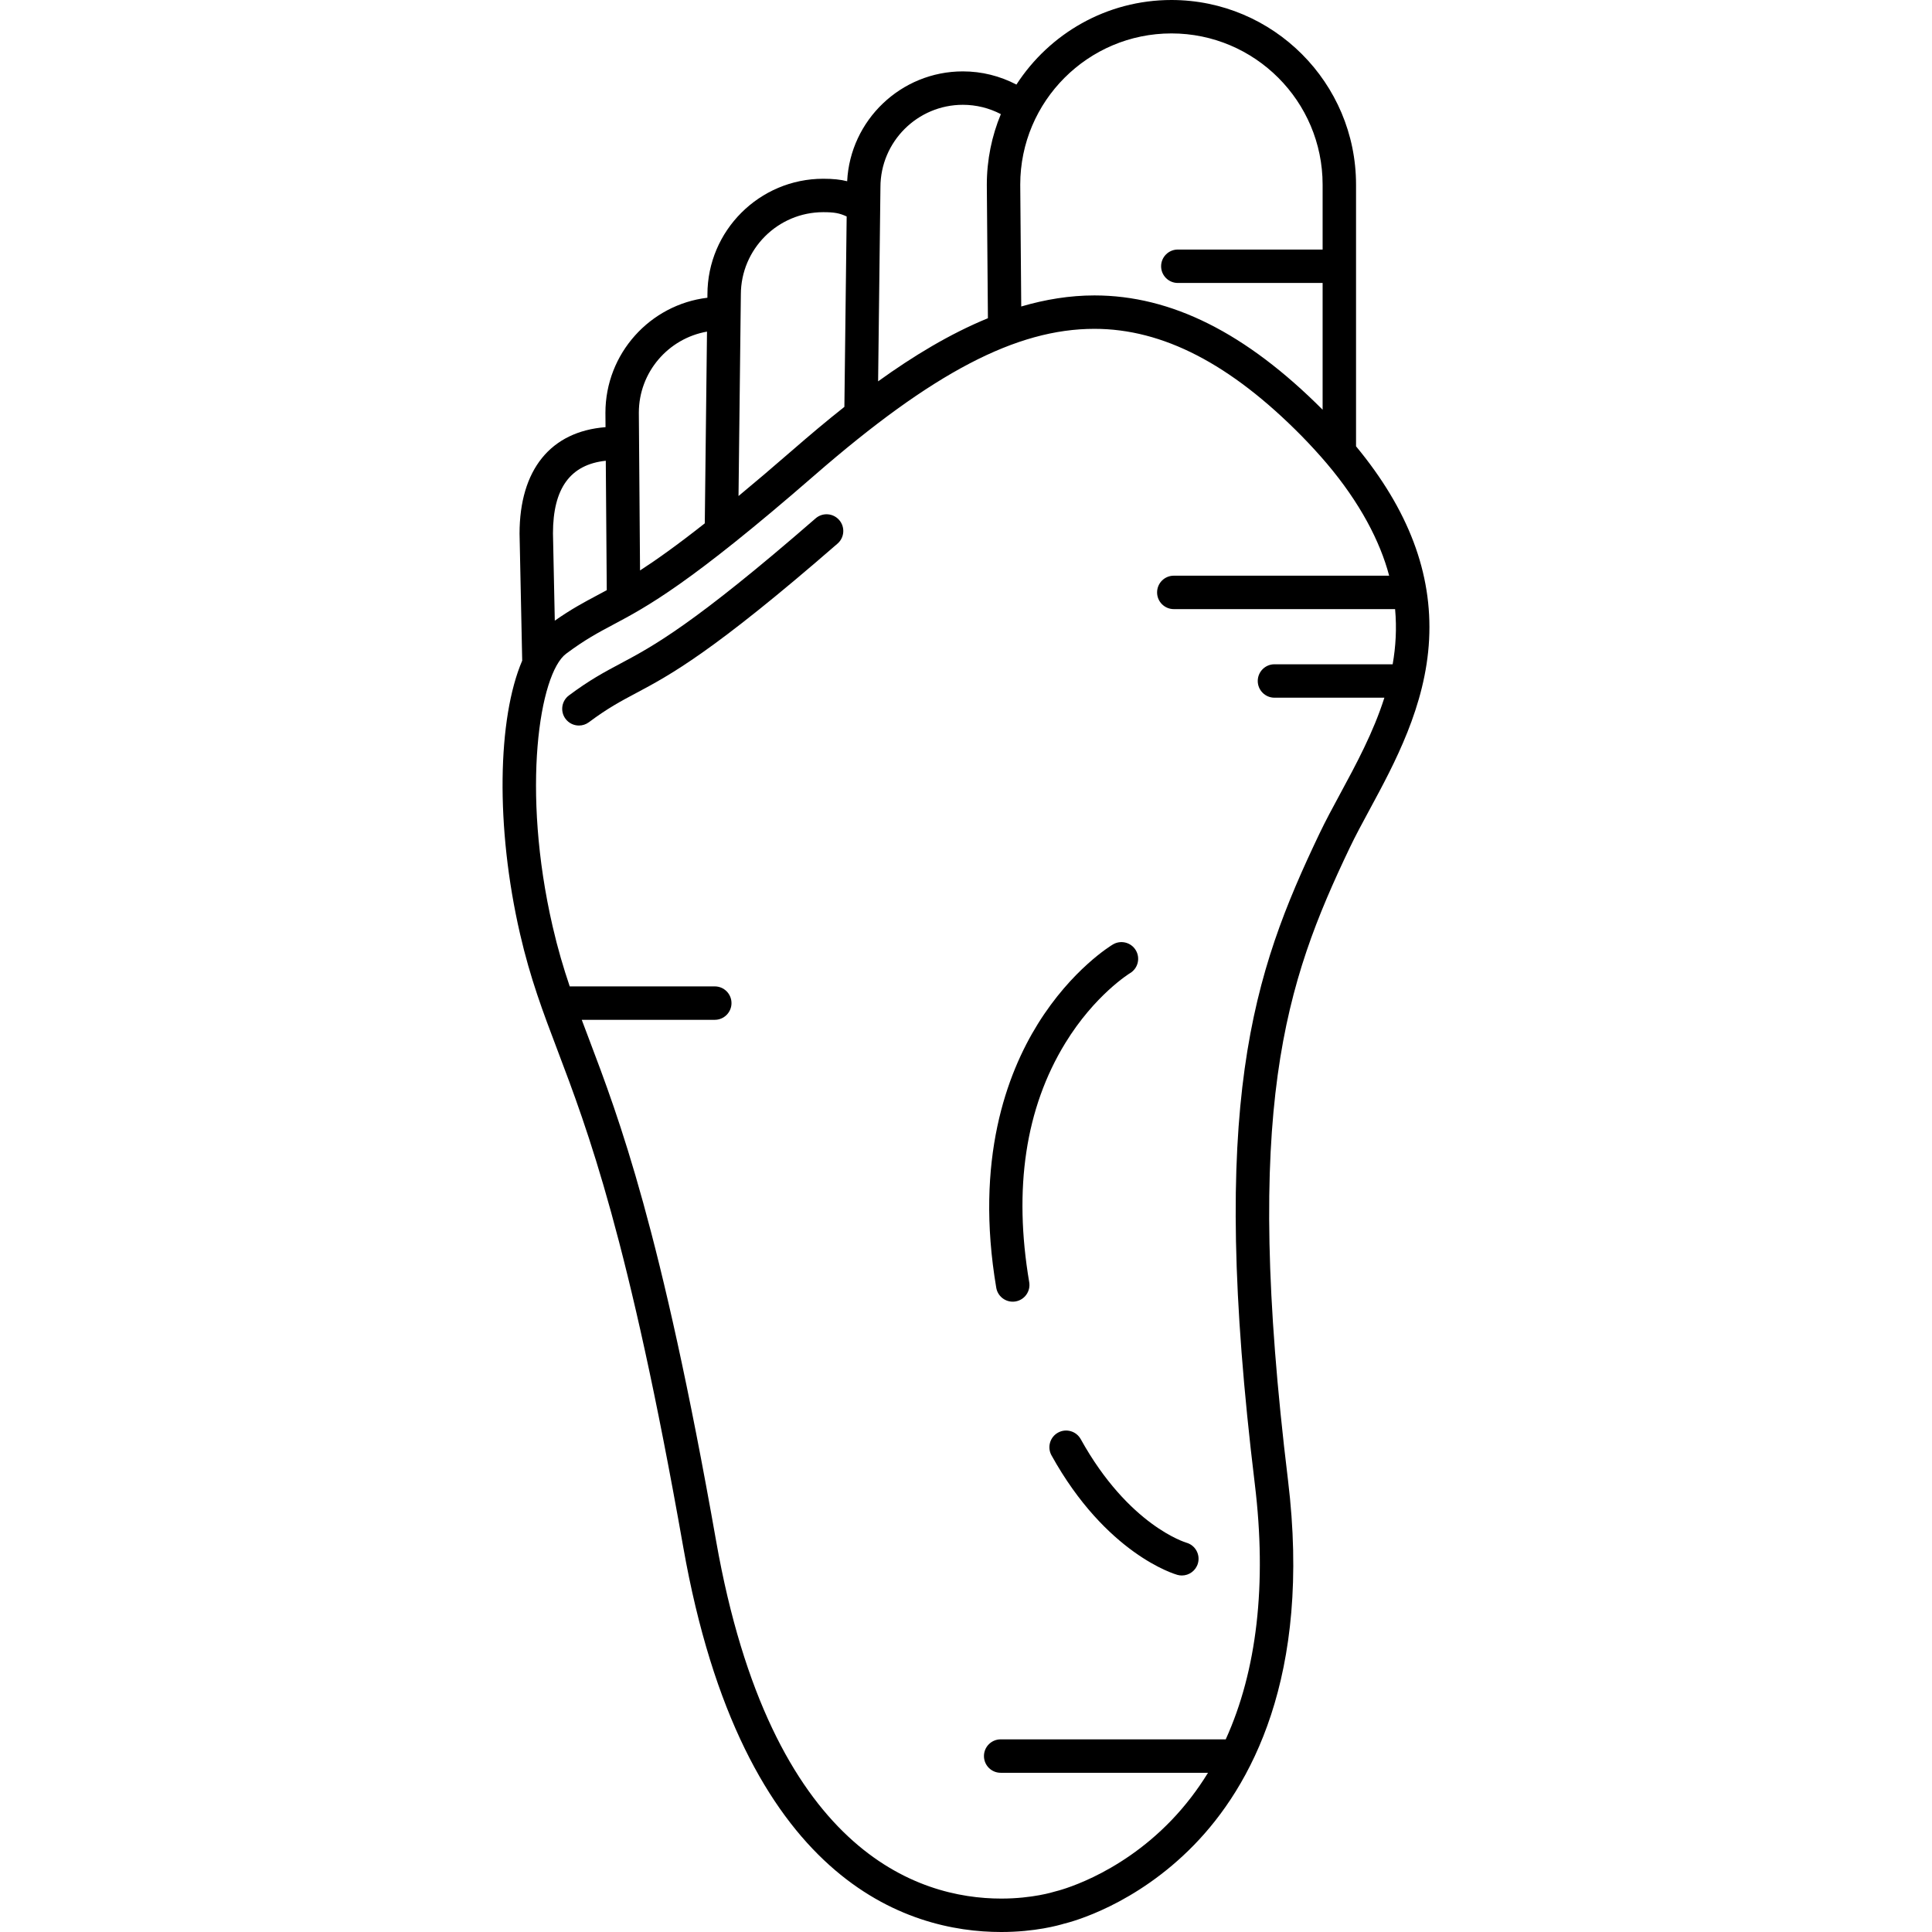
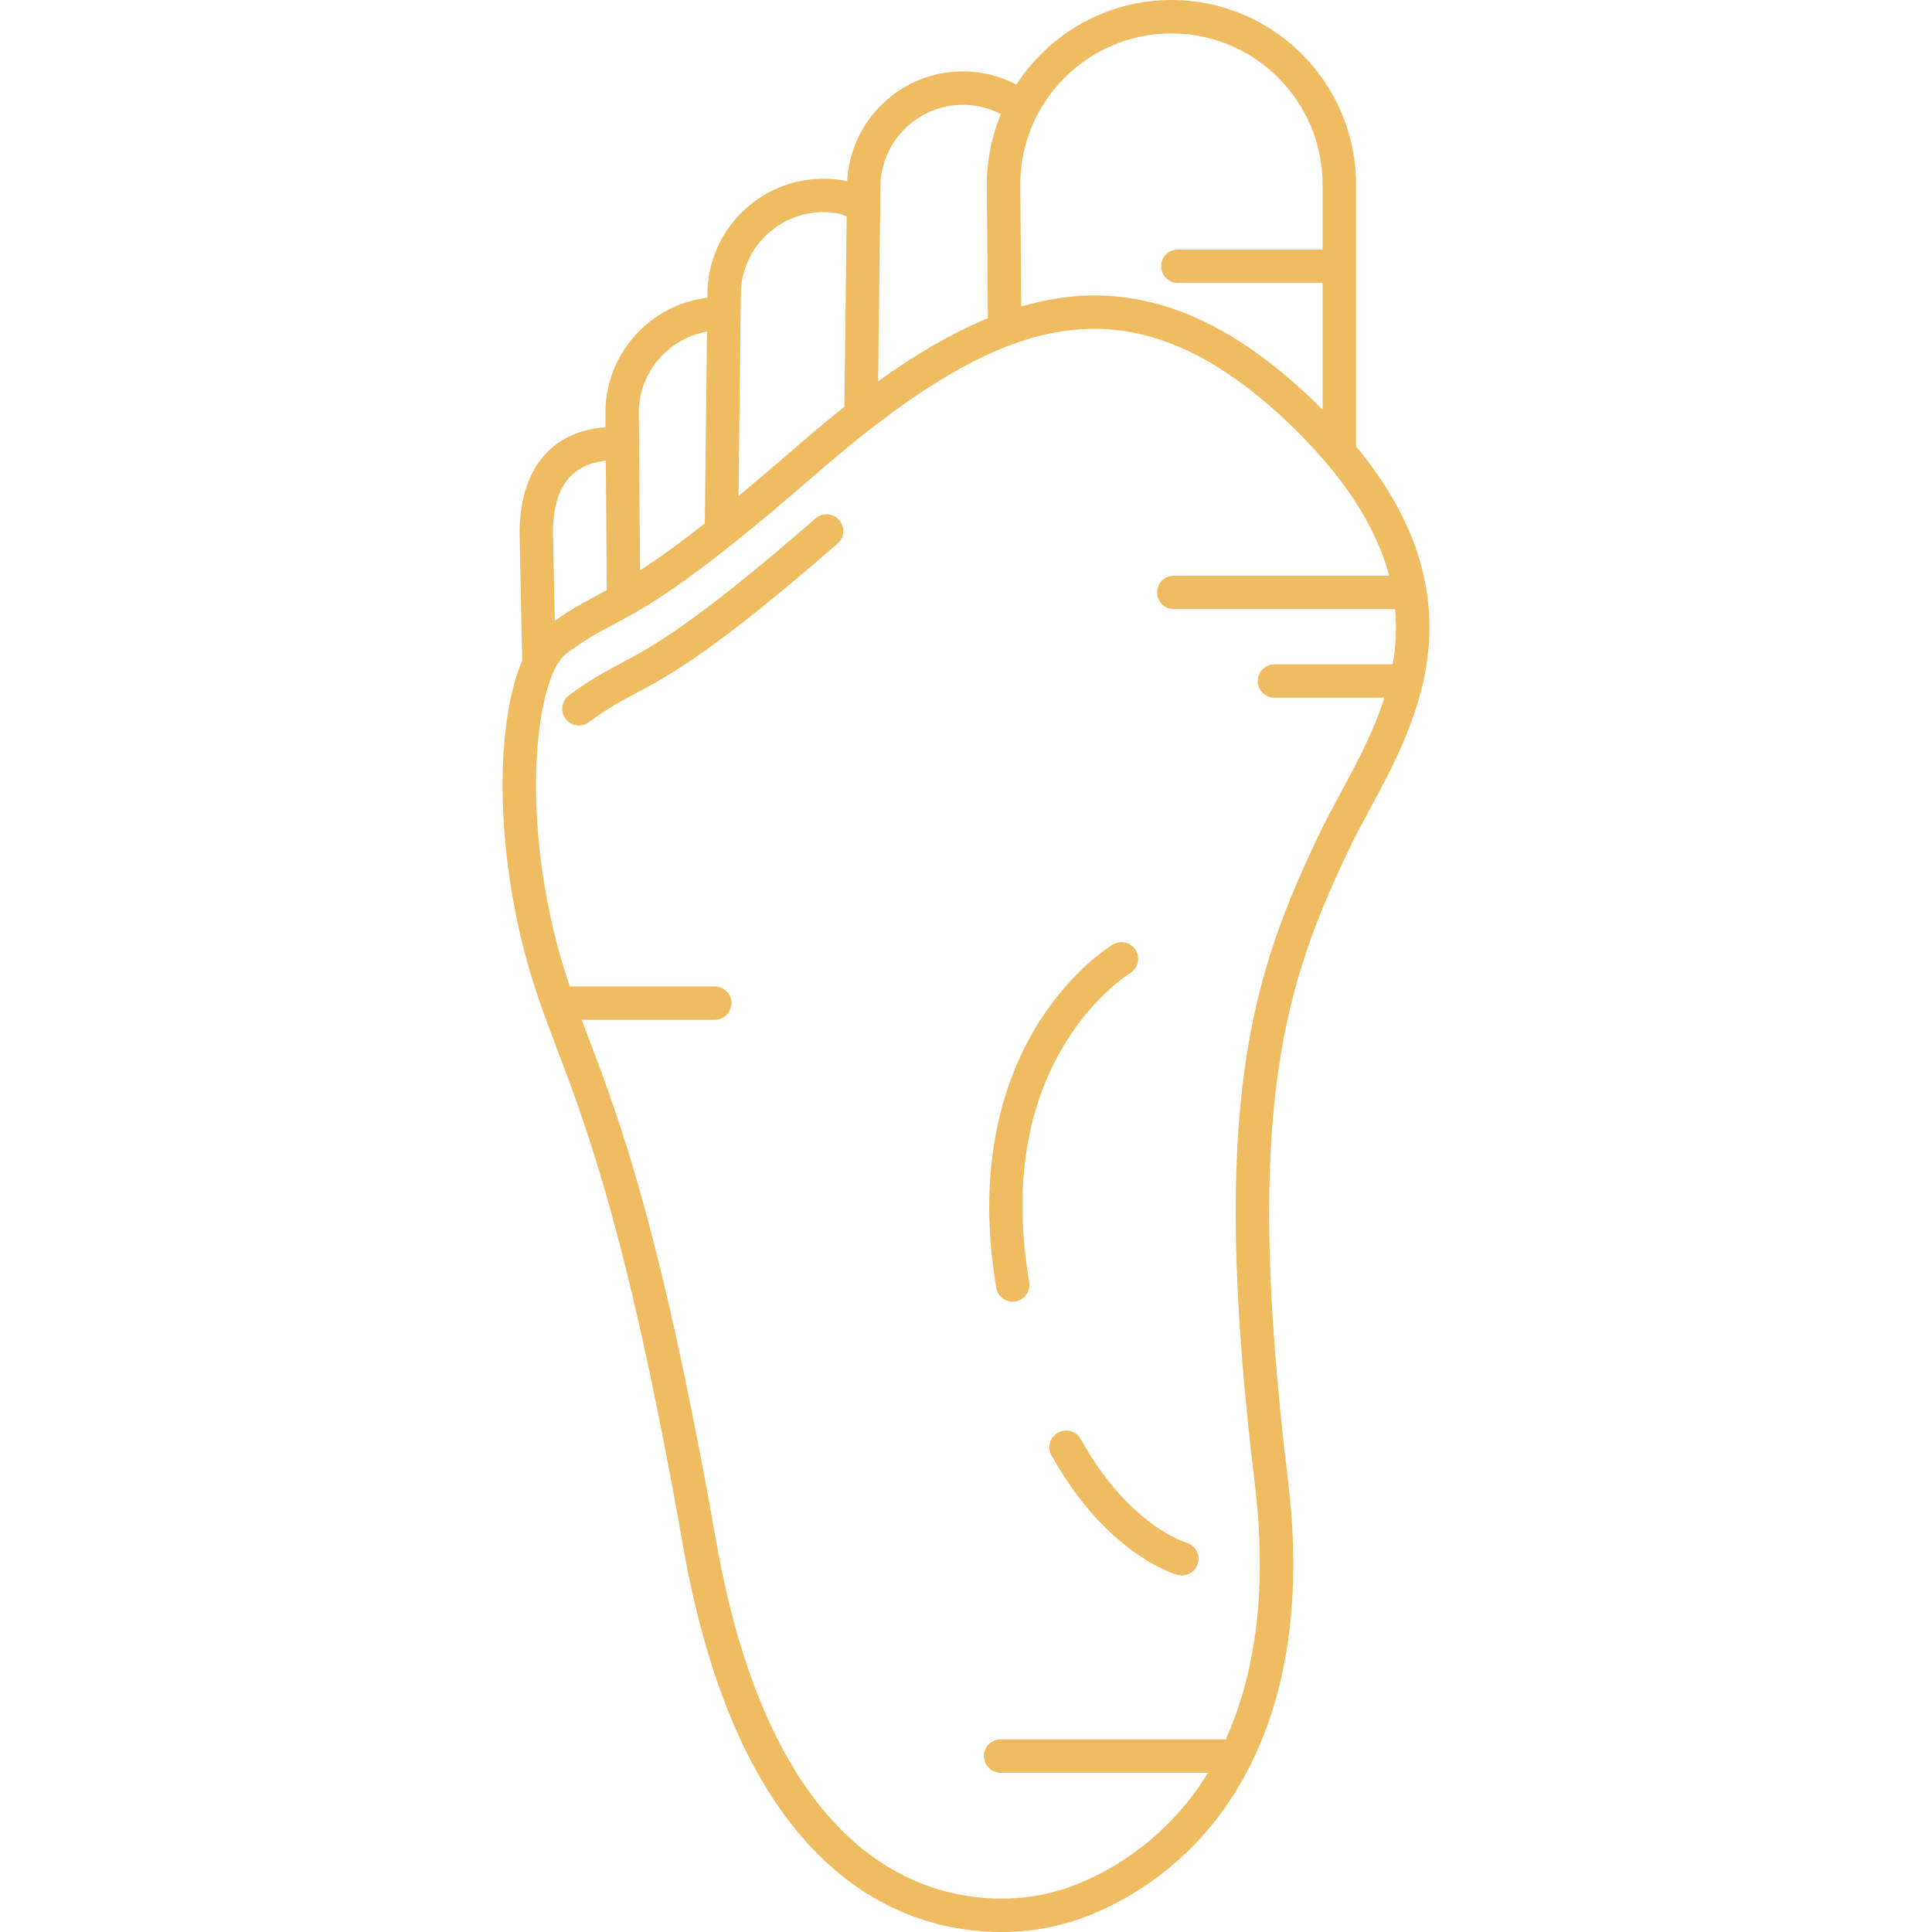
- <svg xmlns="http://www.w3.org/2000/svg" version="1.1" id="Capa_1" x="0px" y="0px" viewBox="0 0 491.365 491.365" style="enable-background:new 0 0 491.365 491.365;" xml:space="preserve">
+ <svg xmlns="http://www.w3.org/2000/svg" version="1.1" id="Capa_1" x="0px" y="0px" viewBox="0 0 491.365 491.365" style="enable-background:new 0 0 491.365 491.365;" xml:space="preserve" width="512px" height="512px">
  <g>
-     <path d="M344.881,113.51V46.952C344.881,21.063,323.819,0,297.93,0c-16.513,0-31.051,8.576-39.424,21.509   c-4.188-2.19-8.833-3.354-13.622-3.354c-15.75,0-28.653,12.423-29.425,27.938c-1.702-0.43-3.586-0.63-6.075-0.63   c-16.246,0-29.463,13.217-29.463,29.414l-0.01,0.847c-14.587,1.75-25.934,14.195-25.934,29.276l0.027,3.639   c-13.939,1.091-21.867,10.802-21.866,27.103l0.673,32.281c-6.271,14.61-6.838,42.246-0.548,69.501   c2.632,11.406,5.807,19.779,9.483,29.475c7.672,20.234,18.179,47.947,32.017,126.437c15.022,85.207,57.12,97.93,80.877,97.93   c8.619,0,14.688-1.722,15.895-2.093c2.099-0.501,18.28-4.762,33.169-20.069c14.25-14.65,29.958-42.636,23.871-92.764   c-11.492-94.65-0.742-126.36,15.699-160.824c1.444-3.027,3.194-6.264,5.048-9.691c6.36-11.76,14.274-26.396,15.144-43.297   C364.331,145.808,358.234,129.656,344.881,113.51z M297.93,8.5c21.202,0,38.451,17.25,38.451,38.452v16.514h-36.825   c-2.347,0-4.25,1.903-4.25,4.25s1.903,4.25,4.25,4.25h36.825v32.238c-19.507-19.554-38.501-29.069-58.039-29.069   c-6.277,0-12.491,1.021-18.61,2.814l-0.254-30.997C259.477,25.75,276.727,8.5,297.93,8.5z M244.884,26.654   c3.398,0,6.693,0.823,9.664,2.371c-2.296,5.536-3.57,11.601-3.57,17.961l0.278,33.949c-9.646,3.953-19.003,9.62-27.926,16.053   l0.592-49.372C223.921,36.058,233.325,26.654,244.884,26.654z M209.384,53.962c2.796,0,4.147,0.246,5.948,1.092l-0.581,48.427   c-4.512,3.57-8.893,7.262-13.122,10.939c-5.146,4.474-9.711,8.348-13.802,11.735l0.593-51.23   C188.42,63.366,197.825,53.962,209.384,53.962z M179.811,84.34l-0.564,48.761c-7.032,5.544-12.273,9.269-16.466,11.983   l-0.304-40.117C162.477,94.647,169.979,86.066,179.811,84.34z M154.069,117.182l0.249,32.917c-0.818,0.443-1.604,0.861-2.372,1.27   c-3.413,1.816-6.672,3.555-10.846,6.484l-0.463-22.201C140.638,124.191,145.048,118.134,154.069,117.182z M337.431,117.864   c8.427,9.952,13.574,19.816,15.873,28.551h-54.772c-2.347,0-4.25,1.903-4.25,4.25s1.903,4.25,4.25,4.25h56.282   c0.446,4.865,0.168,9.537-0.618,14.03h-30.062c-2.347,0-4.25,1.903-4.25,4.25c0,2.347,1.903,4.25,4.25,4.25h27.954   c-2.801,8.824-7.179,16.926-11.24,24.435c-1.906,3.524-3.707,6.854-5.243,10.074c-17.065,35.77-28.234,68.581-16.465,165.508   c3.092,25.459,0.535,47.446-7.401,64.908h-57.24c-2.347,0-4.25,1.903-4.25,4.25c0,2.347,1.903,4.25,4.25,4.25h52.733   c-2.695,4.39-5.793,8.423-9.297,12.073c-13.841,14.418-29.289,18.042-29.432,18.074c-0.133,0.029-0.276,0.069-0.405,0.111   c-0.054,0.017-5.458,1.736-13.455,1.736c-21.093,0-58.562-11.81-72.506-90.906c-13.977-79.279-24.648-107.424-32.44-127.974   c-0.602-1.586-1.18-3.114-1.742-4.614h33.836c2.347,0,4.25-1.903,4.25-4.25c0-2.347-1.903-4.25-4.25-4.25h-36.891   c-1.602-4.729-3.037-9.564-4.351-15.259c-8.025-34.776-3.331-64.301,3.428-69.348c4.77-3.563,8.104-5.337,11.965-7.391   c8.633-4.592,19.377-10.307,51.268-38.038c29.987-26.075,51.261-37.201,71.135-37.201c17.387,0,34.629,8.917,52.71,27.261   C333.214,113.088,335.618,115.723,337.431,117.864z" />
-     <path d="M207.434,131.837c-31.161,27.096-41.431,32.559-49.683,36.948c-3.995,2.126-7.77,4.133-13.059,8.084   c-1.881,1.405-2.267,4.068-0.862,5.948c0.835,1.118,2.113,1.708,3.409,1.708c0.884,0,1.776-0.275,2.54-0.845   c4.77-3.563,8.105-5.337,11.965-7.39c8.633-4.592,19.378-10.307,51.269-38.038c1.771-1.54,1.959-4.225,0.418-5.996   C211.89,130.483,209.205,130.297,207.434,131.837z" />
-     <path d="M301.73,392.351c-0.146-0.041-14.68-4.344-26.869-26.333c-1.138-2.052-3.724-2.794-5.778-1.657   c-2.053,1.138-2.794,3.725-1.657,5.778c13.889,25.058,31.269,30.189,32.001,30.395c0.385,0.108,0.772,0.16,1.153,0.16   c1.856,0,3.561-1.226,4.089-3.1C305.306,395.333,303.99,392.986,301.73,392.351z" />
-     <path d="M270.917,265.315c7.498-12.256,16.311-17.707,16.484-17.813c2.009-1.202,2.668-3.805,1.47-5.818   c-1.199-2.019-3.809-2.681-5.825-1.481c-0.423,0.251-10.463,6.322-19.103,20.227c-7.862,12.653-16.078,34.563-10.565,67.086   c0.352,2.074,2.15,3.54,4.186,3.54c0.235,0,0.475-0.02,0.715-0.06c2.314-0.393,3.872-2.586,3.48-4.9   C257.725,302.293,260.806,281.844,270.917,265.315z" />
+     <path d="M344.881,113.51V46.952C344.881,21.063,323.819,0,297.93,0c-16.513,0-31.051,8.576-39.424,21.509   c-4.188-2.19-8.833-3.354-13.622-3.354c-15.75,0-28.653,12.423-29.425,27.938c-1.702-0.43-3.586-0.63-6.075-0.63   c-16.246,0-29.463,13.217-29.463,29.414l-0.01,0.847c-14.587,1.75-25.934,14.195-25.934,29.276l0.027,3.639   c-13.939,1.091-21.867,10.802-21.866,27.103l0.673,32.281c-6.271,14.61-6.838,42.246-0.548,69.501   c2.632,11.406,5.807,19.779,9.483,29.475c7.672,20.234,18.179,47.947,32.017,126.437c15.022,85.207,57.12,97.93,80.877,97.93   c8.619,0,14.688-1.722,15.895-2.093c2.099-0.501,18.28-4.762,33.169-20.069c14.25-14.65,29.958-42.636,23.871-92.764   c-11.492-94.65-0.742-126.36,15.699-160.824c1.444-3.027,3.194-6.264,5.048-9.691c6.36-11.76,14.274-26.396,15.144-43.297   C364.331,145.808,358.234,129.656,344.881,113.51z M297.93,8.5c21.202,0,38.451,17.25,38.451,38.452v16.514h-36.825   c-2.347,0-4.25,1.903-4.25,4.25s1.903,4.25,4.25,4.25h36.825v32.238c-19.507-19.554-38.501-29.069-58.039-29.069   c-6.277,0-12.491,1.021-18.61,2.814l-0.254-30.997C259.477,25.75,276.727,8.5,297.93,8.5z M244.884,26.654   c3.398,0,6.693,0.823,9.664,2.371c-2.296,5.536-3.57,11.601-3.57,17.961l0.278,33.949c-9.646,3.953-19.003,9.62-27.926,16.053   l0.592-49.372C223.921,36.058,233.325,26.654,244.884,26.654z M209.384,53.962c2.796,0,4.147,0.246,5.948,1.092l-0.581,48.427   c-4.512,3.57-8.893,7.262-13.122,10.939c-5.146,4.474-9.711,8.348-13.802,11.735l0.593-51.23   C188.42,63.366,197.825,53.962,209.384,53.962z M179.811,84.34l-0.564,48.761c-7.032,5.544-12.273,9.269-16.466,11.983   l-0.304-40.117C162.477,94.647,169.979,86.066,179.811,84.34z M154.069,117.182l0.249,32.917c-0.818,0.443-1.604,0.861-2.372,1.27   c-3.413,1.816-6.672,3.555-10.846,6.484l-0.463-22.201C140.638,124.191,145.048,118.134,154.069,117.182z M337.431,117.864   c8.427,9.952,13.574,19.816,15.873,28.551h-54.772c-2.347,0-4.25,1.903-4.25,4.25s1.903,4.25,4.25,4.25h56.282   c0.446,4.865,0.168,9.537-0.618,14.03h-30.062c-2.347,0-4.25,1.903-4.25,4.25c0,2.347,1.903,4.25,4.25,4.25h27.954   c-2.801,8.824-7.179,16.926-11.24,24.435c-1.906,3.524-3.707,6.854-5.243,10.074c-17.065,35.77-28.234,68.581-16.465,165.508   c3.092,25.459,0.535,47.446-7.401,64.908h-57.24c-2.347,0-4.25,1.903-4.25,4.25c0,2.347,1.903,4.25,4.25,4.25h52.733   c-2.695,4.39-5.793,8.423-9.297,12.073c-13.841,14.418-29.289,18.042-29.432,18.074c-0.133,0.029-0.276,0.069-0.405,0.111   c-0.054,0.017-5.458,1.736-13.455,1.736c-21.093,0-58.562-11.81-72.506-90.906c-13.977-79.279-24.648-107.424-32.44-127.974   c-0.602-1.586-1.18-3.114-1.742-4.614h33.836c2.347,0,4.25-1.903,4.25-4.25c0-2.347-1.903-4.25-4.25-4.25h-36.891   c-1.602-4.729-3.037-9.564-4.351-15.259c-8.025-34.776-3.331-64.301,3.428-69.348c4.77-3.563,8.104-5.337,11.965-7.391   c8.633-4.592,19.377-10.307,51.268-38.038c29.987-26.075,51.261-37.201,71.135-37.201c17.387,0,34.629,8.917,52.71,27.261   C333.214,113.088,335.618,115.723,337.431,117.864z" fill="#f0bc62" />
+     <path d="M207.434,131.837c-31.161,27.096-41.431,32.559-49.683,36.948c-3.995,2.126-7.77,4.133-13.059,8.084   c-1.881,1.405-2.267,4.068-0.862,5.948c0.835,1.118,2.113,1.708,3.409,1.708c0.884,0,1.776-0.275,2.54-0.845   c4.77-3.563,8.105-5.337,11.965-7.39c8.633-4.592,19.378-10.307,51.269-38.038c1.771-1.54,1.959-4.225,0.418-5.996   C211.89,130.483,209.205,130.297,207.434,131.837z" fill="#f0bc62" />
+     <path d="M301.73,392.351c-0.146-0.041-14.68-4.344-26.869-26.333c-1.138-2.052-3.724-2.794-5.778-1.657   c-2.053,1.138-2.794,3.725-1.657,5.778c13.889,25.058,31.269,30.189,32.001,30.395c0.385,0.108,0.772,0.16,1.153,0.16   c1.856,0,3.561-1.226,4.089-3.1C305.306,395.333,303.99,392.986,301.73,392.351z" fill="#f0bc62" />
+     <path d="M270.917,265.315c7.498-12.256,16.311-17.707,16.484-17.813c2.009-1.202,2.668-3.805,1.47-5.818   c-1.199-2.019-3.809-2.681-5.825-1.481c-0.423,0.251-10.463,6.322-19.103,20.227c-7.862,12.653-16.078,34.563-10.565,67.086   c0.352,2.074,2.15,3.54,4.186,3.54c0.235,0,0.475-0.02,0.715-0.06c2.314-0.393,3.872-2.586,3.48-4.9   C257.725,302.293,260.806,281.844,270.917,265.315z" fill="#f0bc62" />
  </g>
  <g>
</g>
  <g>
</g>
  <g>
</g>
  <g>
</g>
  <g>
</g>
  <g>
</g>
  <g>
</g>
  <g>
</g>
  <g>
</g>
  <g>
</g>
  <g>
</g>
  <g>
</g>
  <g>
</g>
  <g>
</g>
  <g>
</g>
</svg>
